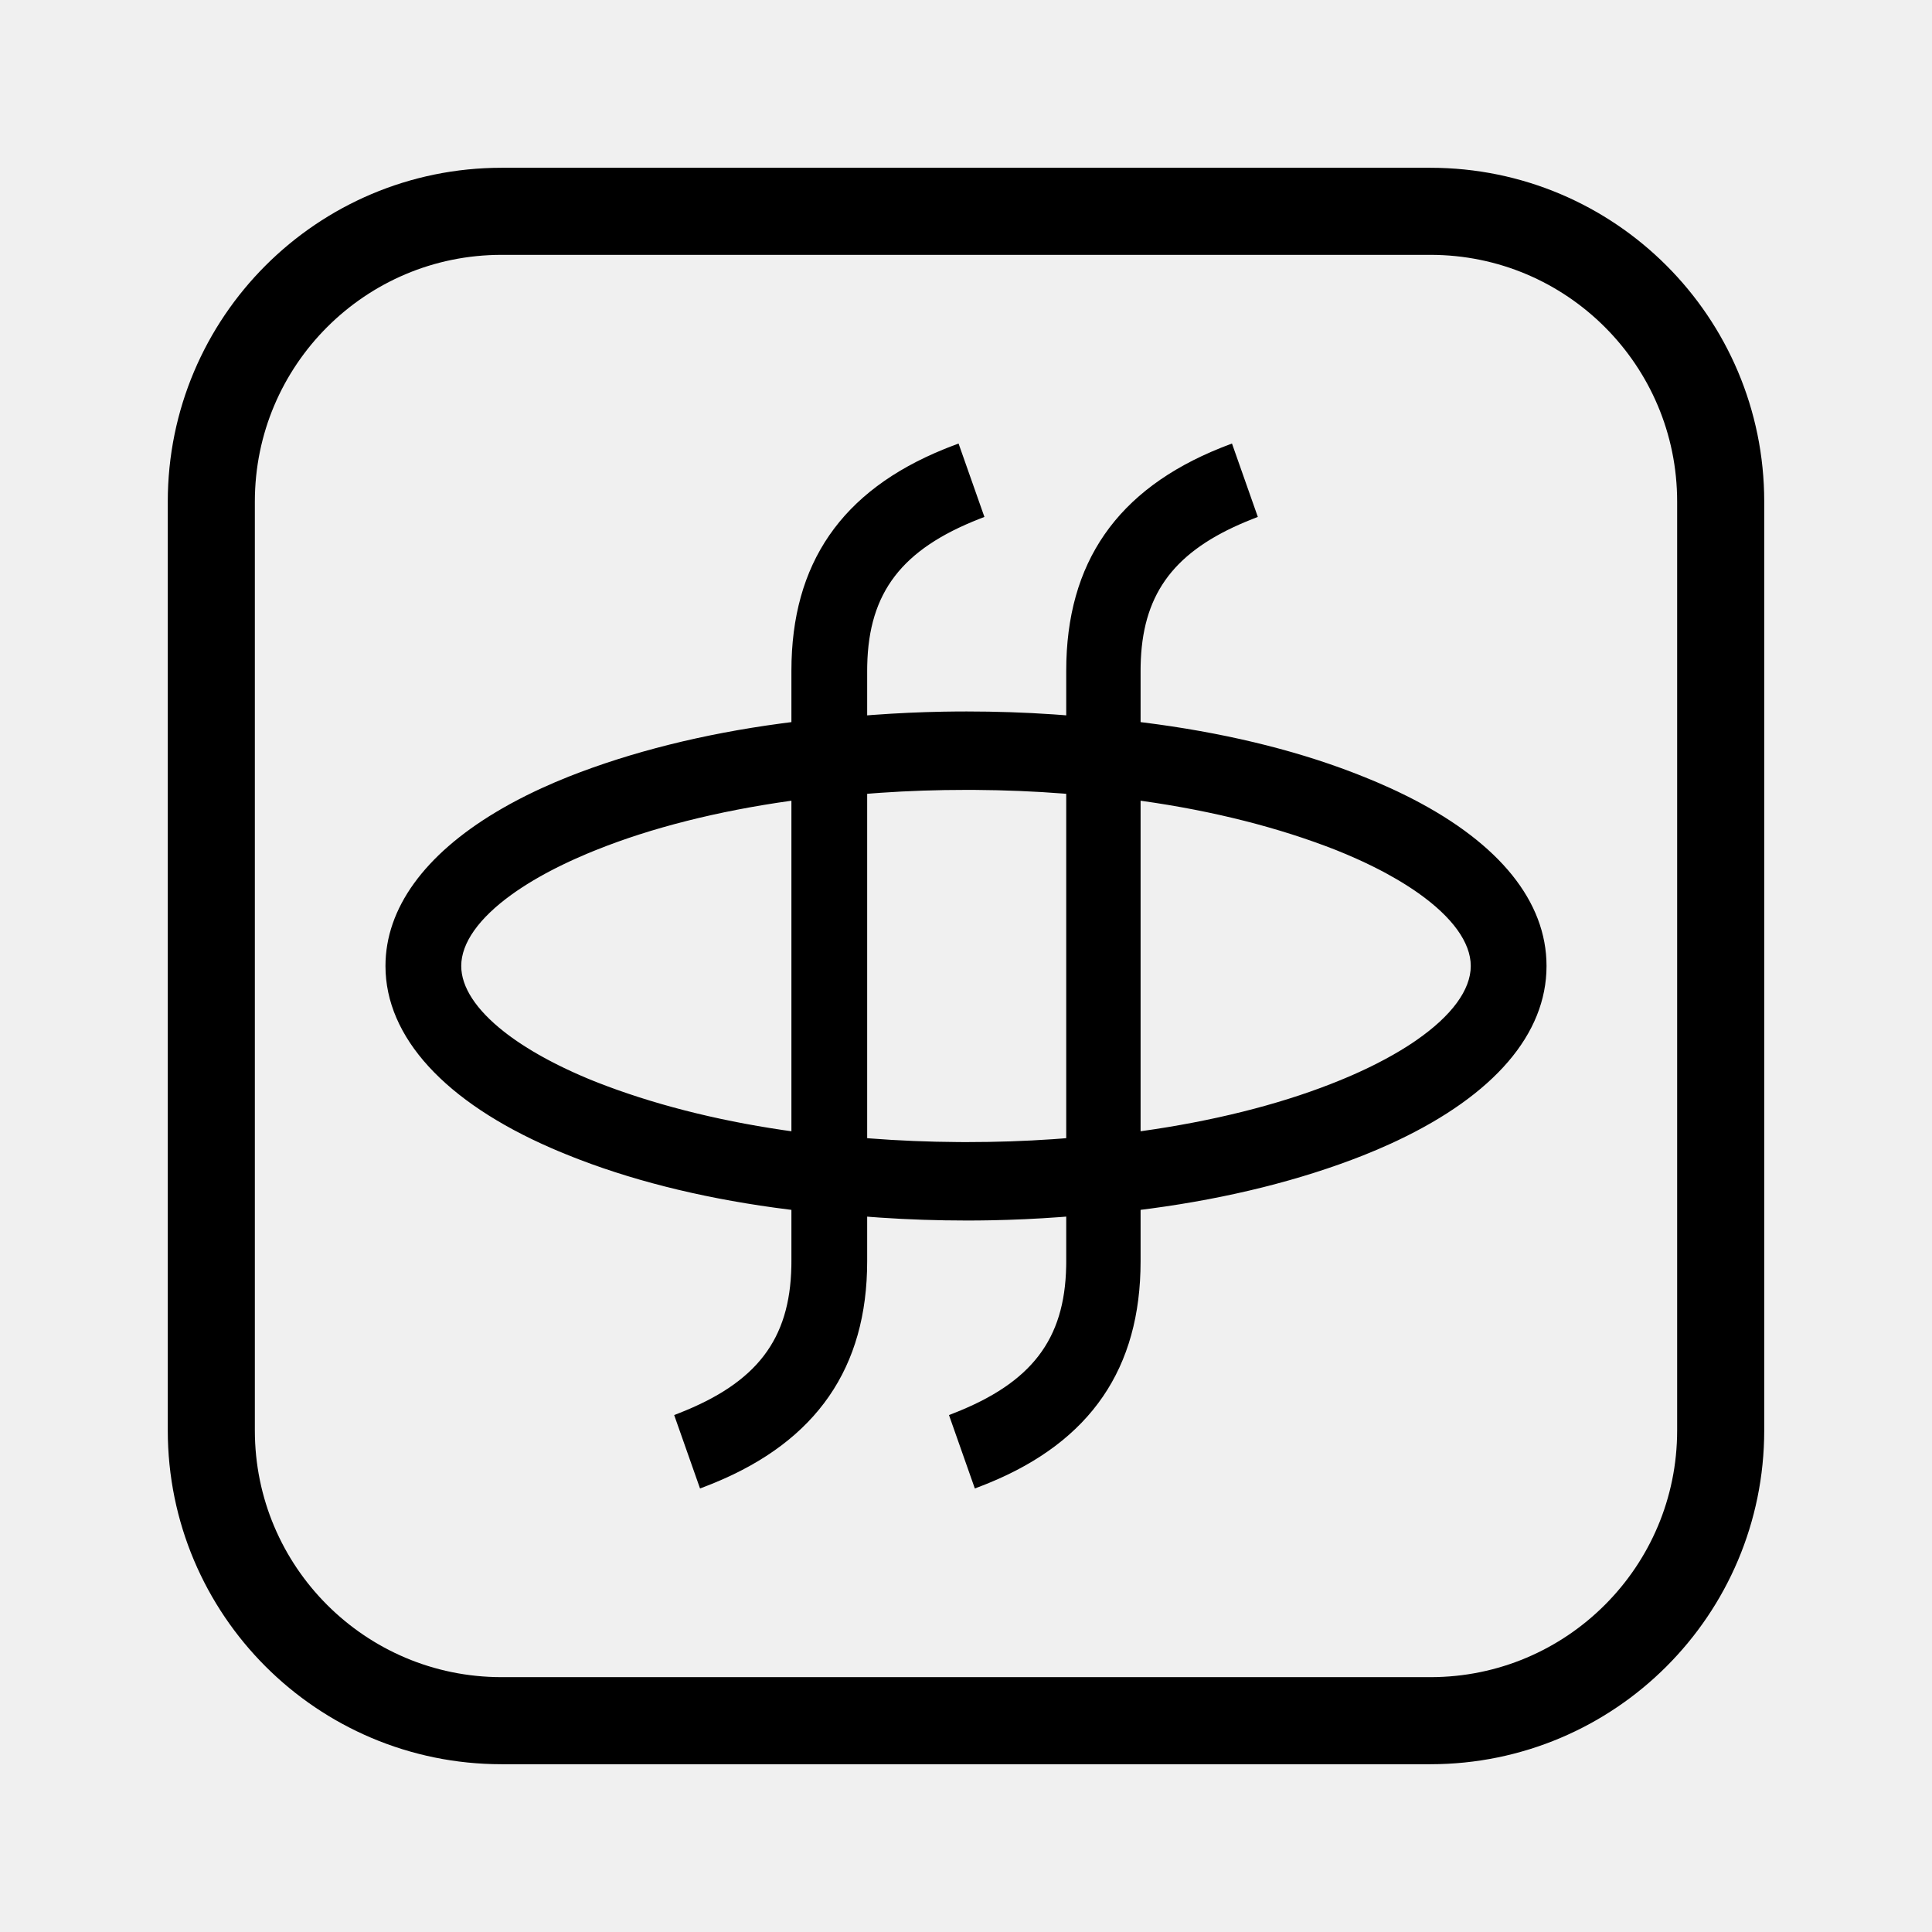
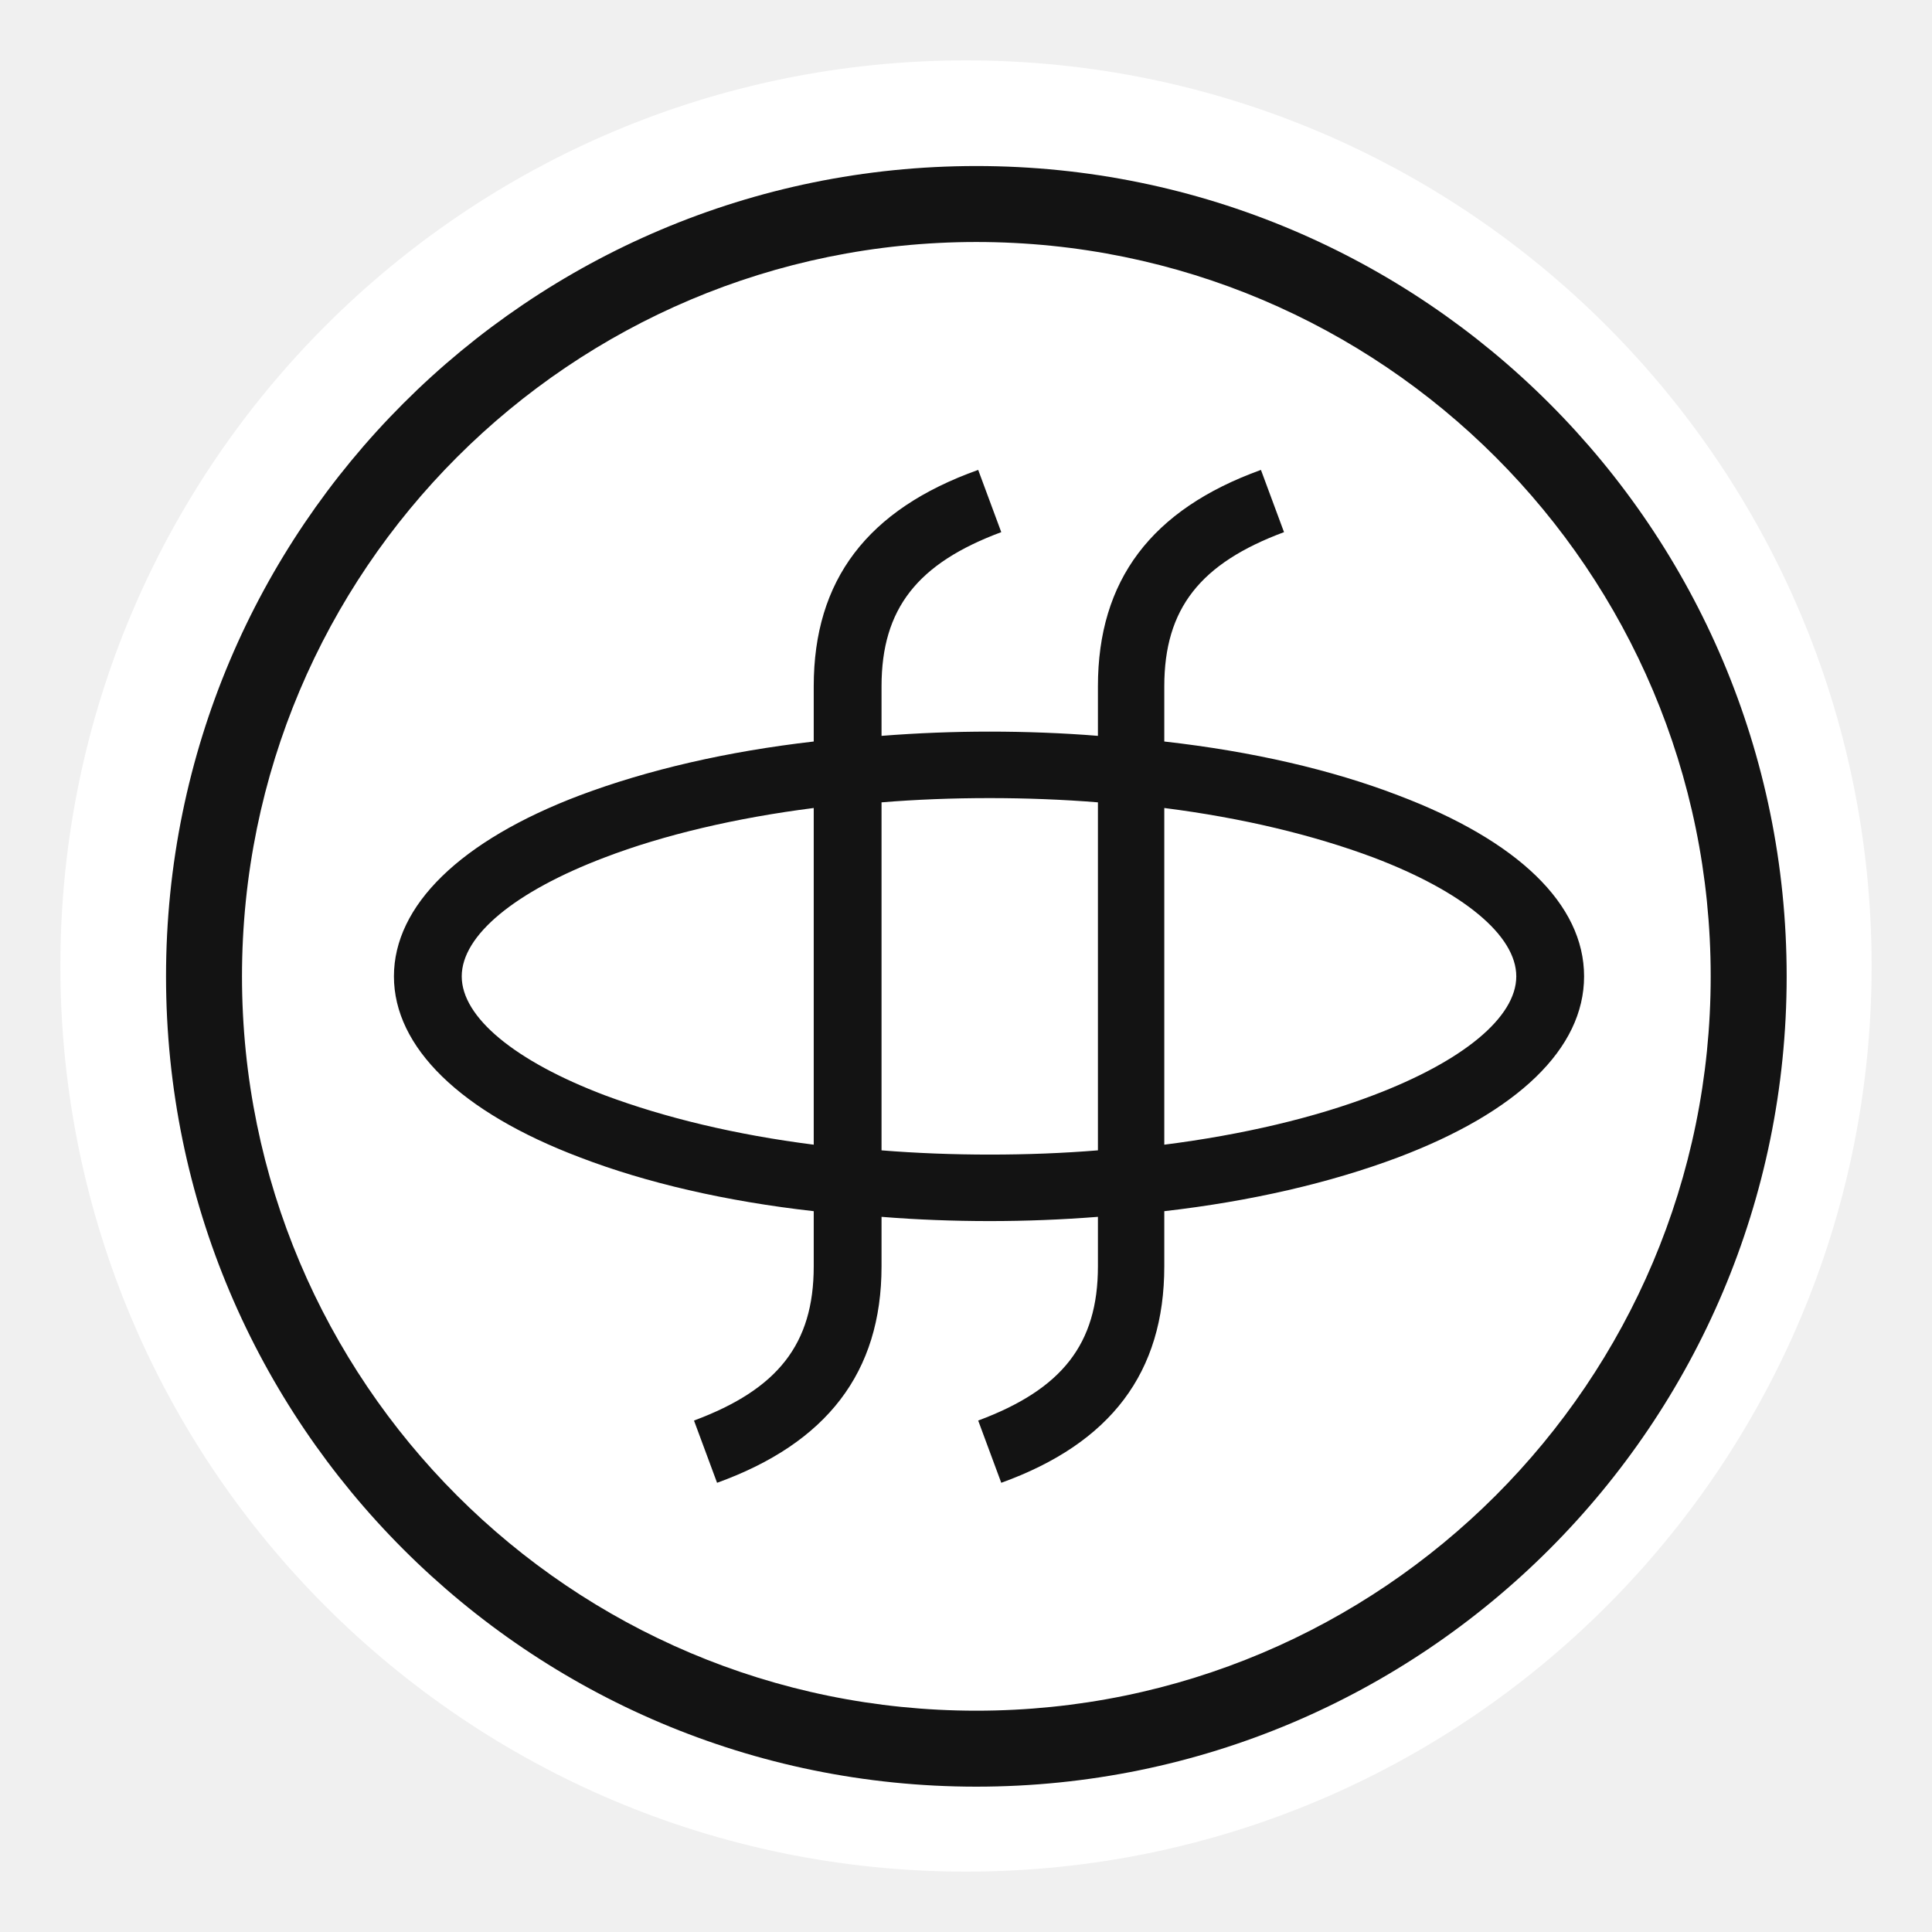
<svg xmlns="http://www.w3.org/2000/svg" width="256px" height="256px" viewBox="0 0 256 256" version="1.1">
  <g id="favicon" stroke="none" stroke-width="1" fill="none" fill-rule="evenodd">
-     <rect id="Rectangle" stroke="#000000" stroke-width="11.538" x="28" y="28" width="200" height="200" rx="38.462" />
-     <path d="M162.186,59.174 L163.243,58.769 L166.669,68.494 L166.036,68.742 C165.672,68.885 165.316,69.029 164.967,69.176 L164.28,69.472 C155.236,73.461 151.327,79.061 151.141,88.181 L151.136,88.524 L151.134,88.877 L151.134,95.685 L151.471,95.726 C161.742,97.008 171.128,99.248 179.171,102.327 L179.921,102.618 L180.642,102.906 C180.955,103.03 181.265,103.156 181.572,103.282 L182.486,103.665 C183.089,103.923 183.681,104.184 184.262,104.449 L185.124,104.85 C185.551,105.052 185.971,105.256 186.385,105.463 L187.204,105.878 C198.685,111.806 204.923,119.454 204.923,127.999 C204.923,137.046 197.93,145.088 185.123,151.147 L184.261,151.548 C183.099,152.079 181.892,152.594 180.64,153.092 C172.372,156.361 162.824,158.753 152.485,160.137 L151.513,160.264 L151.134,160.31 L151.134,167.121 C151.134,181.303 144.525,190.958 131.052,196.494 L130.642,196.66 L130.223,196.826 L129.171,197.231 L125.745,187.503 L126.378,187.255 C136.675,183.223 141.075,177.506 141.273,167.817 L141.278,167.473 L141.28,167.121 L141.28,161.207 L140.462,161.271 C137.37,161.498 134.277,161.64 131.185,161.697 L129.639,161.718 L128.092,161.725 C124.25,161.725 120.329,161.594 116.623,161.34 L115.396,161.25 L114.905,161.21 L114.905,167.121 C114.905,181.243 108.181,190.933 94.642,196.492 L94.23,196.659 L93.809,196.826 L92.758,197.231 L89.331,187.503 L89.964,187.255 C100.261,183.223 104.661,177.506 104.859,167.817 L104.864,167.473 L104.866,167.121 L104.866,160.312 L104.529,160.271 C94.258,158.99 84.872,156.749 76.829,153.67 L76.079,153.379 L74.894,152.905 L73.979,152.528 L73.079,152.143 C58.97,146.008 51.077,137.433 51.077,127.999 C51.077,120.352 56.262,113.27 65.741,107.593 L66.488,107.154 C67.874,106.353 69.347,105.582 70.904,104.842 L71.762,104.442 C72.917,103.912 74.117,103.4 75.36,102.905 C83.628,99.636 93.176,97.244 103.515,95.86 L104.487,95.733 L104.866,95.686 L104.866,88.877 C104.866,74.662 111.506,65.024 125.121,59.502 L125.536,59.336 L125.959,59.171 L127.014,58.769 L130.44,68.494 L129.807,68.742 C119.51,72.775 115.11,78.491 114.912,88.181 L114.907,88.524 L114.905,88.877 L114.905,94.79 L115.723,94.726 C118.815,94.499 121.908,94.357 125,94.3 L126.546,94.279 L128.092,94.272 C131.935,94.272 135.856,94.403 139.562,94.658 L140.789,94.747 L141.28,94.787 L141.28,88.877 C141.28,74.552 148.022,64.846 161.767,59.339 L162.186,59.174 Z M128.092,104.665 C124.175,104.665 120.382,104.792 116.714,105.046 L115.496,105.136 L114.905,105.183 L114.905,150.813 L115.297,150.846 C119.034,151.139 123.047,151.304 127.012,151.329 L128.092,151.333 C132.01,151.333 135.803,151.205 139.471,150.951 L140.689,150.862 L141.28,150.812 L141.28,105.183 L140.888,105.152 C137.151,104.858 133.137,104.693 129.172,104.668 L128.092,104.665 Z M104.866,149.898 L104.866,106.098 L104.749,106.115 C95.115,107.465 86.254,109.703 78.98,112.634 L78.569,112.799 L77.761,113.133 C77.228,113.357 76.706,113.584 76.195,113.814 L75.438,114.16 C75.314,114.218 75.19,114.276 75.066,114.335 L74.336,114.686 C74.095,114.804 73.858,114.922 73.623,115.041 L72.928,115.4 L72.251,115.761 C71.138,116.366 70.101,116.984 69.144,117.61 L68.579,117.987 C68.486,118.05 68.394,118.113 68.303,118.176 L67.767,118.556 C63.468,121.664 61.116,124.946 61.116,127.999 C61.116,130.802 63.1,133.799 66.753,136.677 L67.25,137.06 C67.419,137.187 67.591,137.314 67.766,137.441 L68.302,137.821 C68.393,137.884 68.485,137.947 68.578,138.01 L69.143,138.387 C69.621,138.7 70.12,139.011 70.638,139.319 L71.269,139.688 C71.482,139.81 71.699,139.932 71.918,140.053 L72.586,140.416 L73.271,140.776 C73.503,140.896 73.738,141.015 73.975,141.133 L74.697,141.486 C74.819,141.545 74.941,141.604 75.064,141.662 L75.812,142.01 C75.938,142.068 76.065,142.125 76.193,142.182 L76.967,142.525 L77.758,142.863 C77.891,142.919 78.025,142.975 78.16,143.03 L78.976,143.362 C86.275,146.233 94.652,148.395 103.752,149.739 L104.866,149.898 Z M151.321,106.125 L151.134,106.099 L151.134,149.898 L151.251,149.882 C160.593,148.574 169.208,146.429 176.355,143.628 L177.431,143.198 L178.239,142.864 L179.031,142.526 C179.161,142.469 179.291,142.412 179.42,142.355 L180.185,142.011 L180.934,141.663 C181.18,141.546 181.424,141.429 181.664,141.311 L182.377,140.956 C183.902,140.183 185.301,139.387 186.567,138.575 L187.141,138.199 L187.697,137.821 C192.336,134.601 194.884,131.176 194.884,127.999 C194.884,124.884 192.435,121.53 187.968,118.366 L187.422,117.987 C187.237,117.861 187.049,117.736 186.857,117.611 L186.273,117.236 C186.076,117.111 185.875,116.987 185.671,116.864 L185.049,116.494 C184.628,116.248 184.196,116.004 183.75,115.762 L183.074,115.4 C182.959,115.34 182.844,115.281 182.729,115.221 L182.025,114.864 C181.906,114.805 181.786,114.746 181.666,114.687 L180.936,114.335 C180.813,114.277 180.689,114.219 180.564,114.161 L179.807,113.815 C178.914,113.413 177.986,113.019 177.024,112.635 C169.477,109.667 160.78,107.456 151.321,106.125 Z" id="newton" fill="#000000" fill-rule="nonzero" />
+     <g id="Group-11" transform="translate(8, 8)">
+       <circle id="Oval-Copy-2" fill="#FFFFFF" cx="120" cy="120" r="120" />
+       <g id="logo-coin" transform="translate(14, 14)" fill="#131313" fill-rule="nonzero">
+         <path d="M107.371,0 C166.67,0 214.742,48.072 214.742,107.371 C214.742,166.67 166.67,214.742 107.371,214.742 C48.072,214.742 0,166.67 0,107.371 C0,48.072 48.072,0 107.371,0 Z M107.371,10.066 C53.631,10.066 10.066,53.631 10.066,107.371 C10.066,161.111 53.631,204.676 107.371,204.676 C161.111,204.676 204.676,161.111 204.676,107.371 C204.676,53.631 161.111,10.066 107.371,10.066 Z M145.081,40.264 L148.139,48.512 C137.052,52.636 132.274,58.634 132.274,68.944 L132.274,68.944 L132.274,76.254 C143.934,77.566 154.447,80.003 163.24,83.377 C179.106,89.376 187.899,97.811 187.899,107.371 C187.899,116.931 179.106,125.366 163.24,131.364 C154.256,134.738 143.743,137.175 132.274,138.487 L132.274,138.487 L132.274,145.798 C132.274,159.857 125.201,169.229 110.673,174.478 L110.673,174.478 L107.615,166.23 C118.702,162.106 123.481,156.108 123.481,145.798 L123.481,145.798 L123.481,139.237 C118.702,139.612 113.923,139.8 109.144,139.8 C104.365,139.8 99.395,139.612 94.808,139.237 L94.808,139.237 L94.808,145.798 C94.808,159.857 87.544,169.229 73.016,174.478 L73.016,174.478 L69.958,166.23 C81.045,162.106 85.823,156.108 85.823,145.798 L85.823,145.798 L85.823,138.487 C74.163,137.175 63.65,134.738 54.857,131.364 C38.991,125.366 30.198,116.743 30.198,107.371 C30.198,97.998 38.991,89.376 54.857,83.377 C63.841,80.003 74.354,77.566 85.823,76.254 L85.823,76.254 L85.823,68.944 C85.823,54.885 92.896,45.513 107.615,40.264 L107.615,40.264 L110.673,48.512 C99.586,52.636 94.808,58.634 94.808,68.944 L94.808,68.944 L94.808,75.505 C99.586,75.13 104.365,74.942 109.144,74.942 C113.923,74.942 118.893,75.13 123.481,75.505 L123.481,75.505 L123.481,68.944 C123.481,54.885 130.553,45.513 145.081,40.264 L145.081,40.264 Z M109.144,83.752 C104.174,83.752 99.395,83.94 94.808,84.315 L94.808,84.315 L94.808,130.427 C99.395,130.802 104.365,130.989 109.144,130.989 C114.114,130.989 118.893,130.802 123.481,130.427 L123.481,130.427 L123.481,84.315 C118.893,83.94 113.923,83.752 109.144,83.752 Z M85.823,85.064 C75.501,86.377 65.944,88.626 58.106,91.625 C46.255,96.124 39.182,101.935 39.182,107.371 C39.182,112.807 46.255,118.618 58.106,123.117 C66.135,126.116 75.501,128.365 85.823,129.677 L85.823,129.677 L85.823,85.064 Z M132.274,85.064 L132.274,129.677 C142.596,128.365 152.153,126.116 159.991,123.117 C171.842,118.618 178.915,112.807 178.915,107.371 C178.915,101.935 171.842,96.124 159.991,91.625 C151.962,88.626 142.596,86.377 132.274,85.064 L132.274,85.064 Z" id="Combined-Shape" />
+       </g>
+     </g>
  </g>
</svg>
